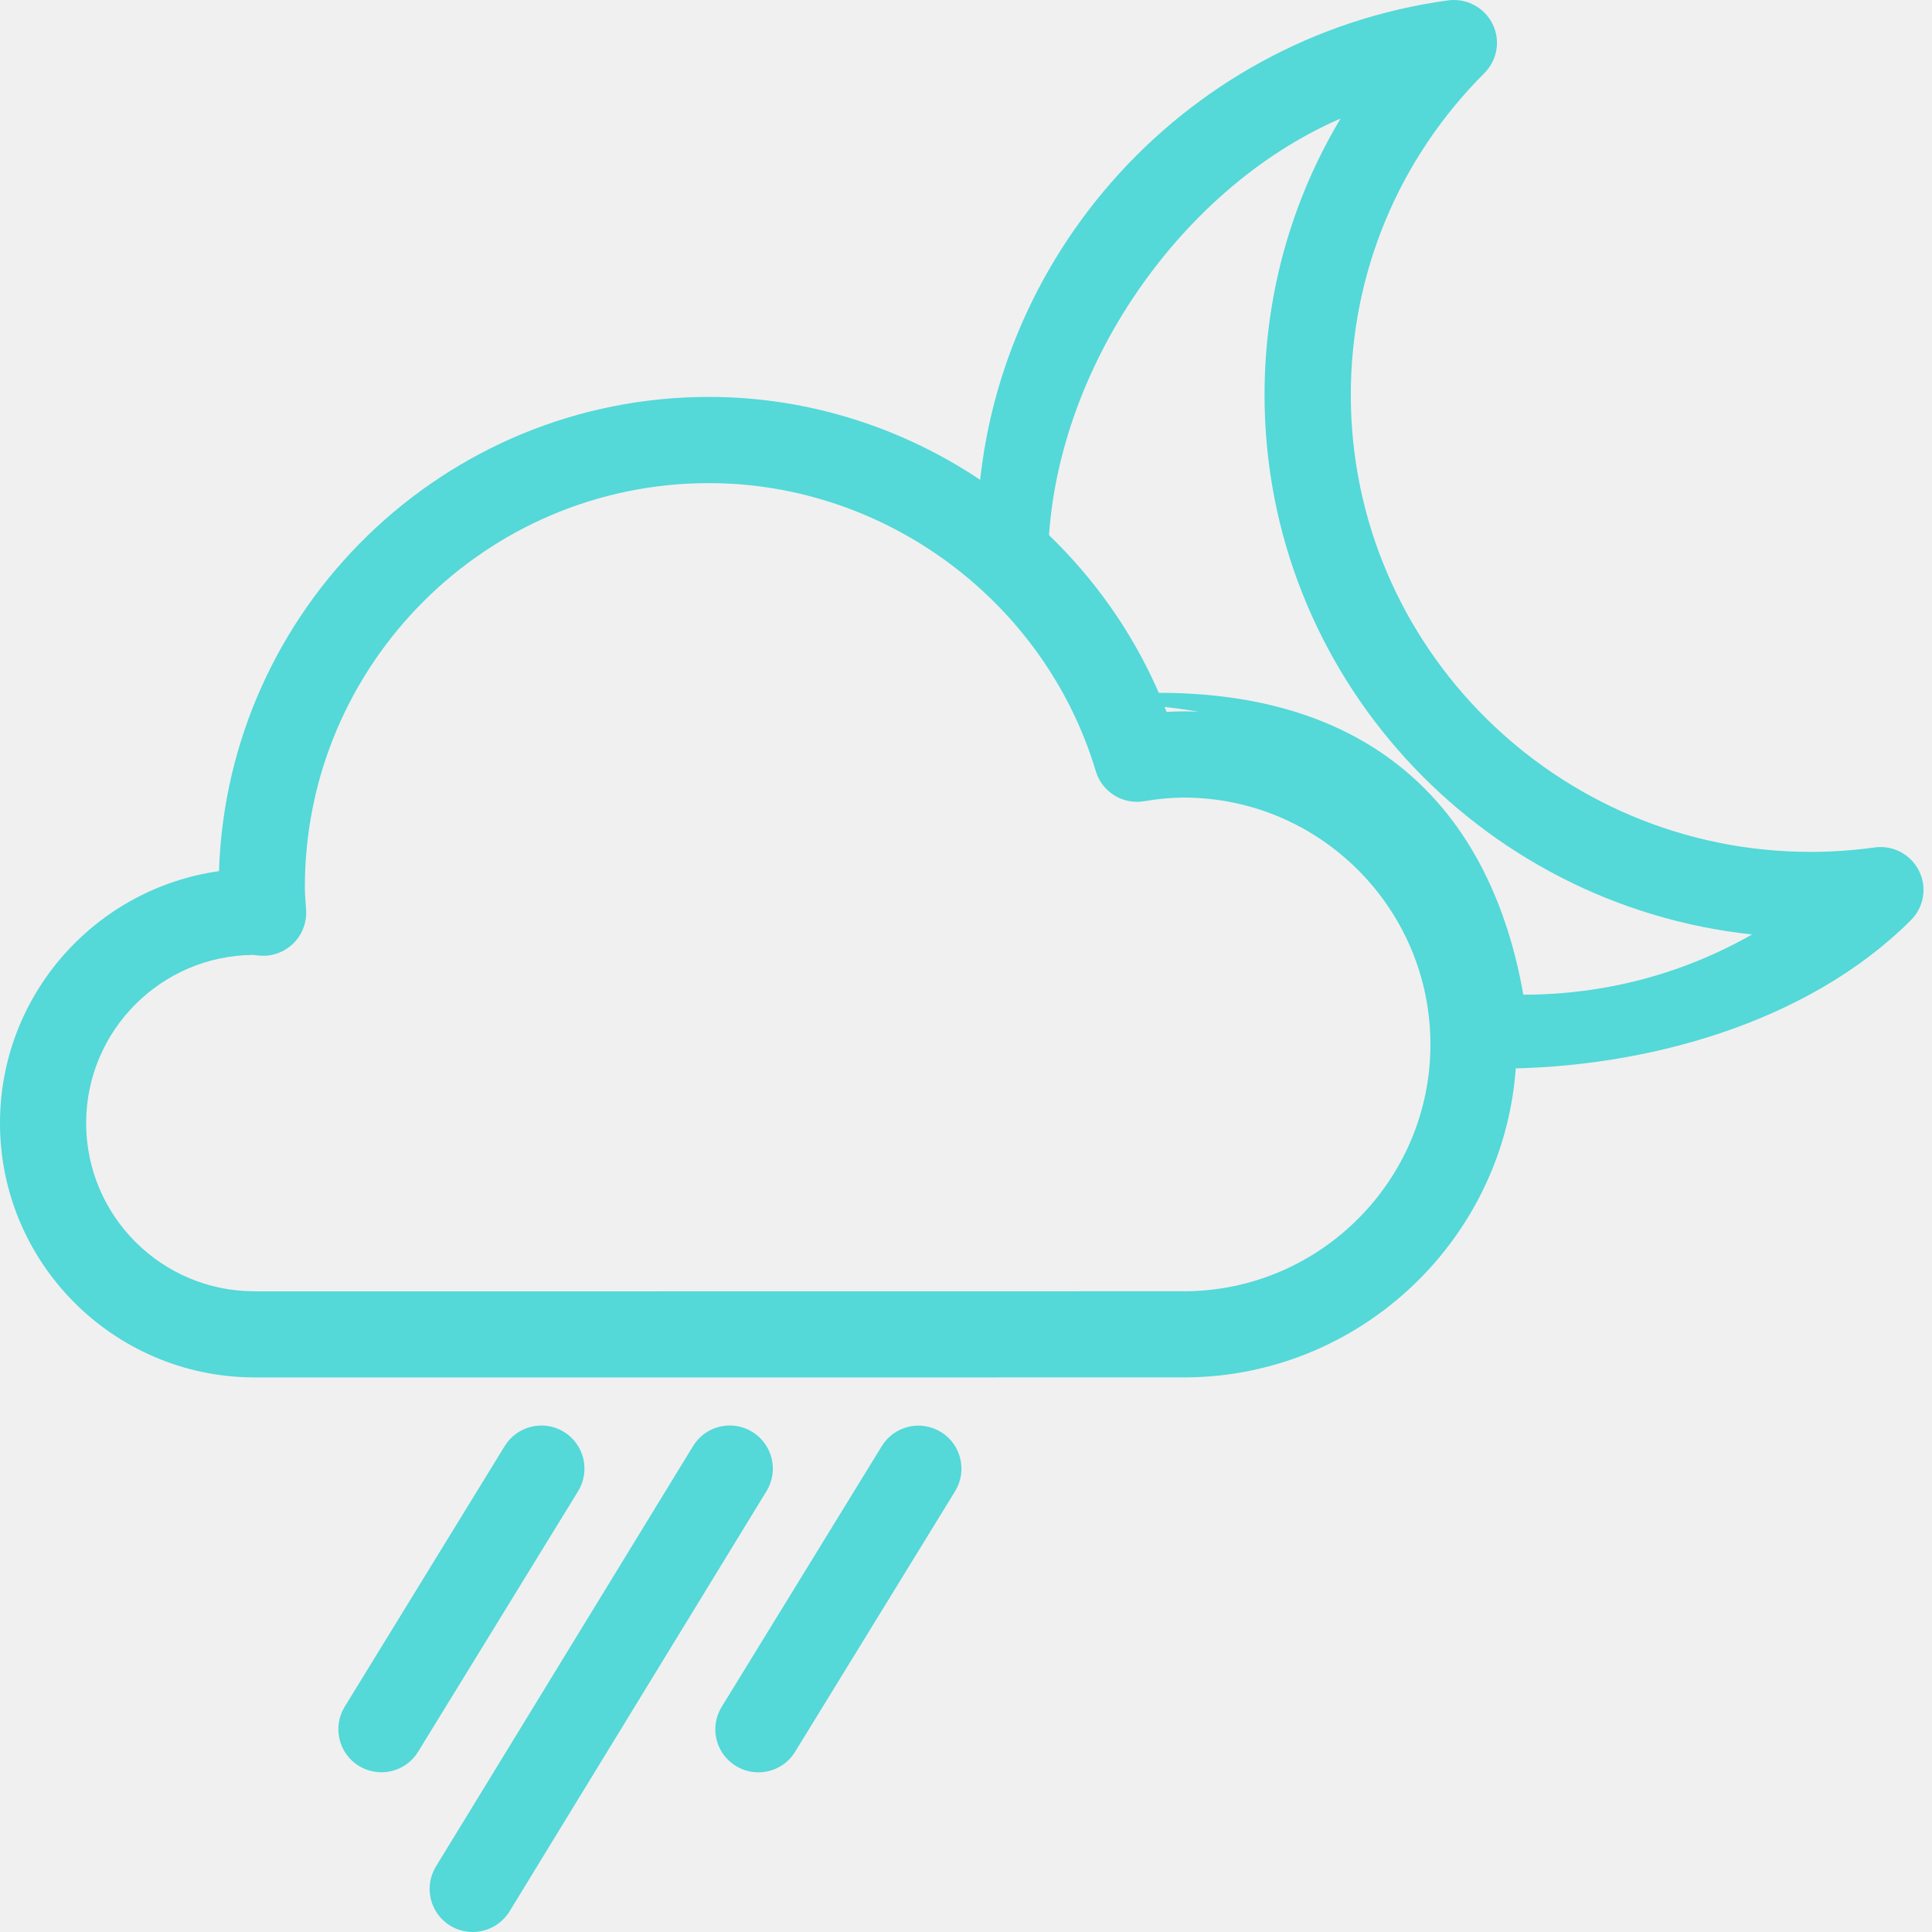
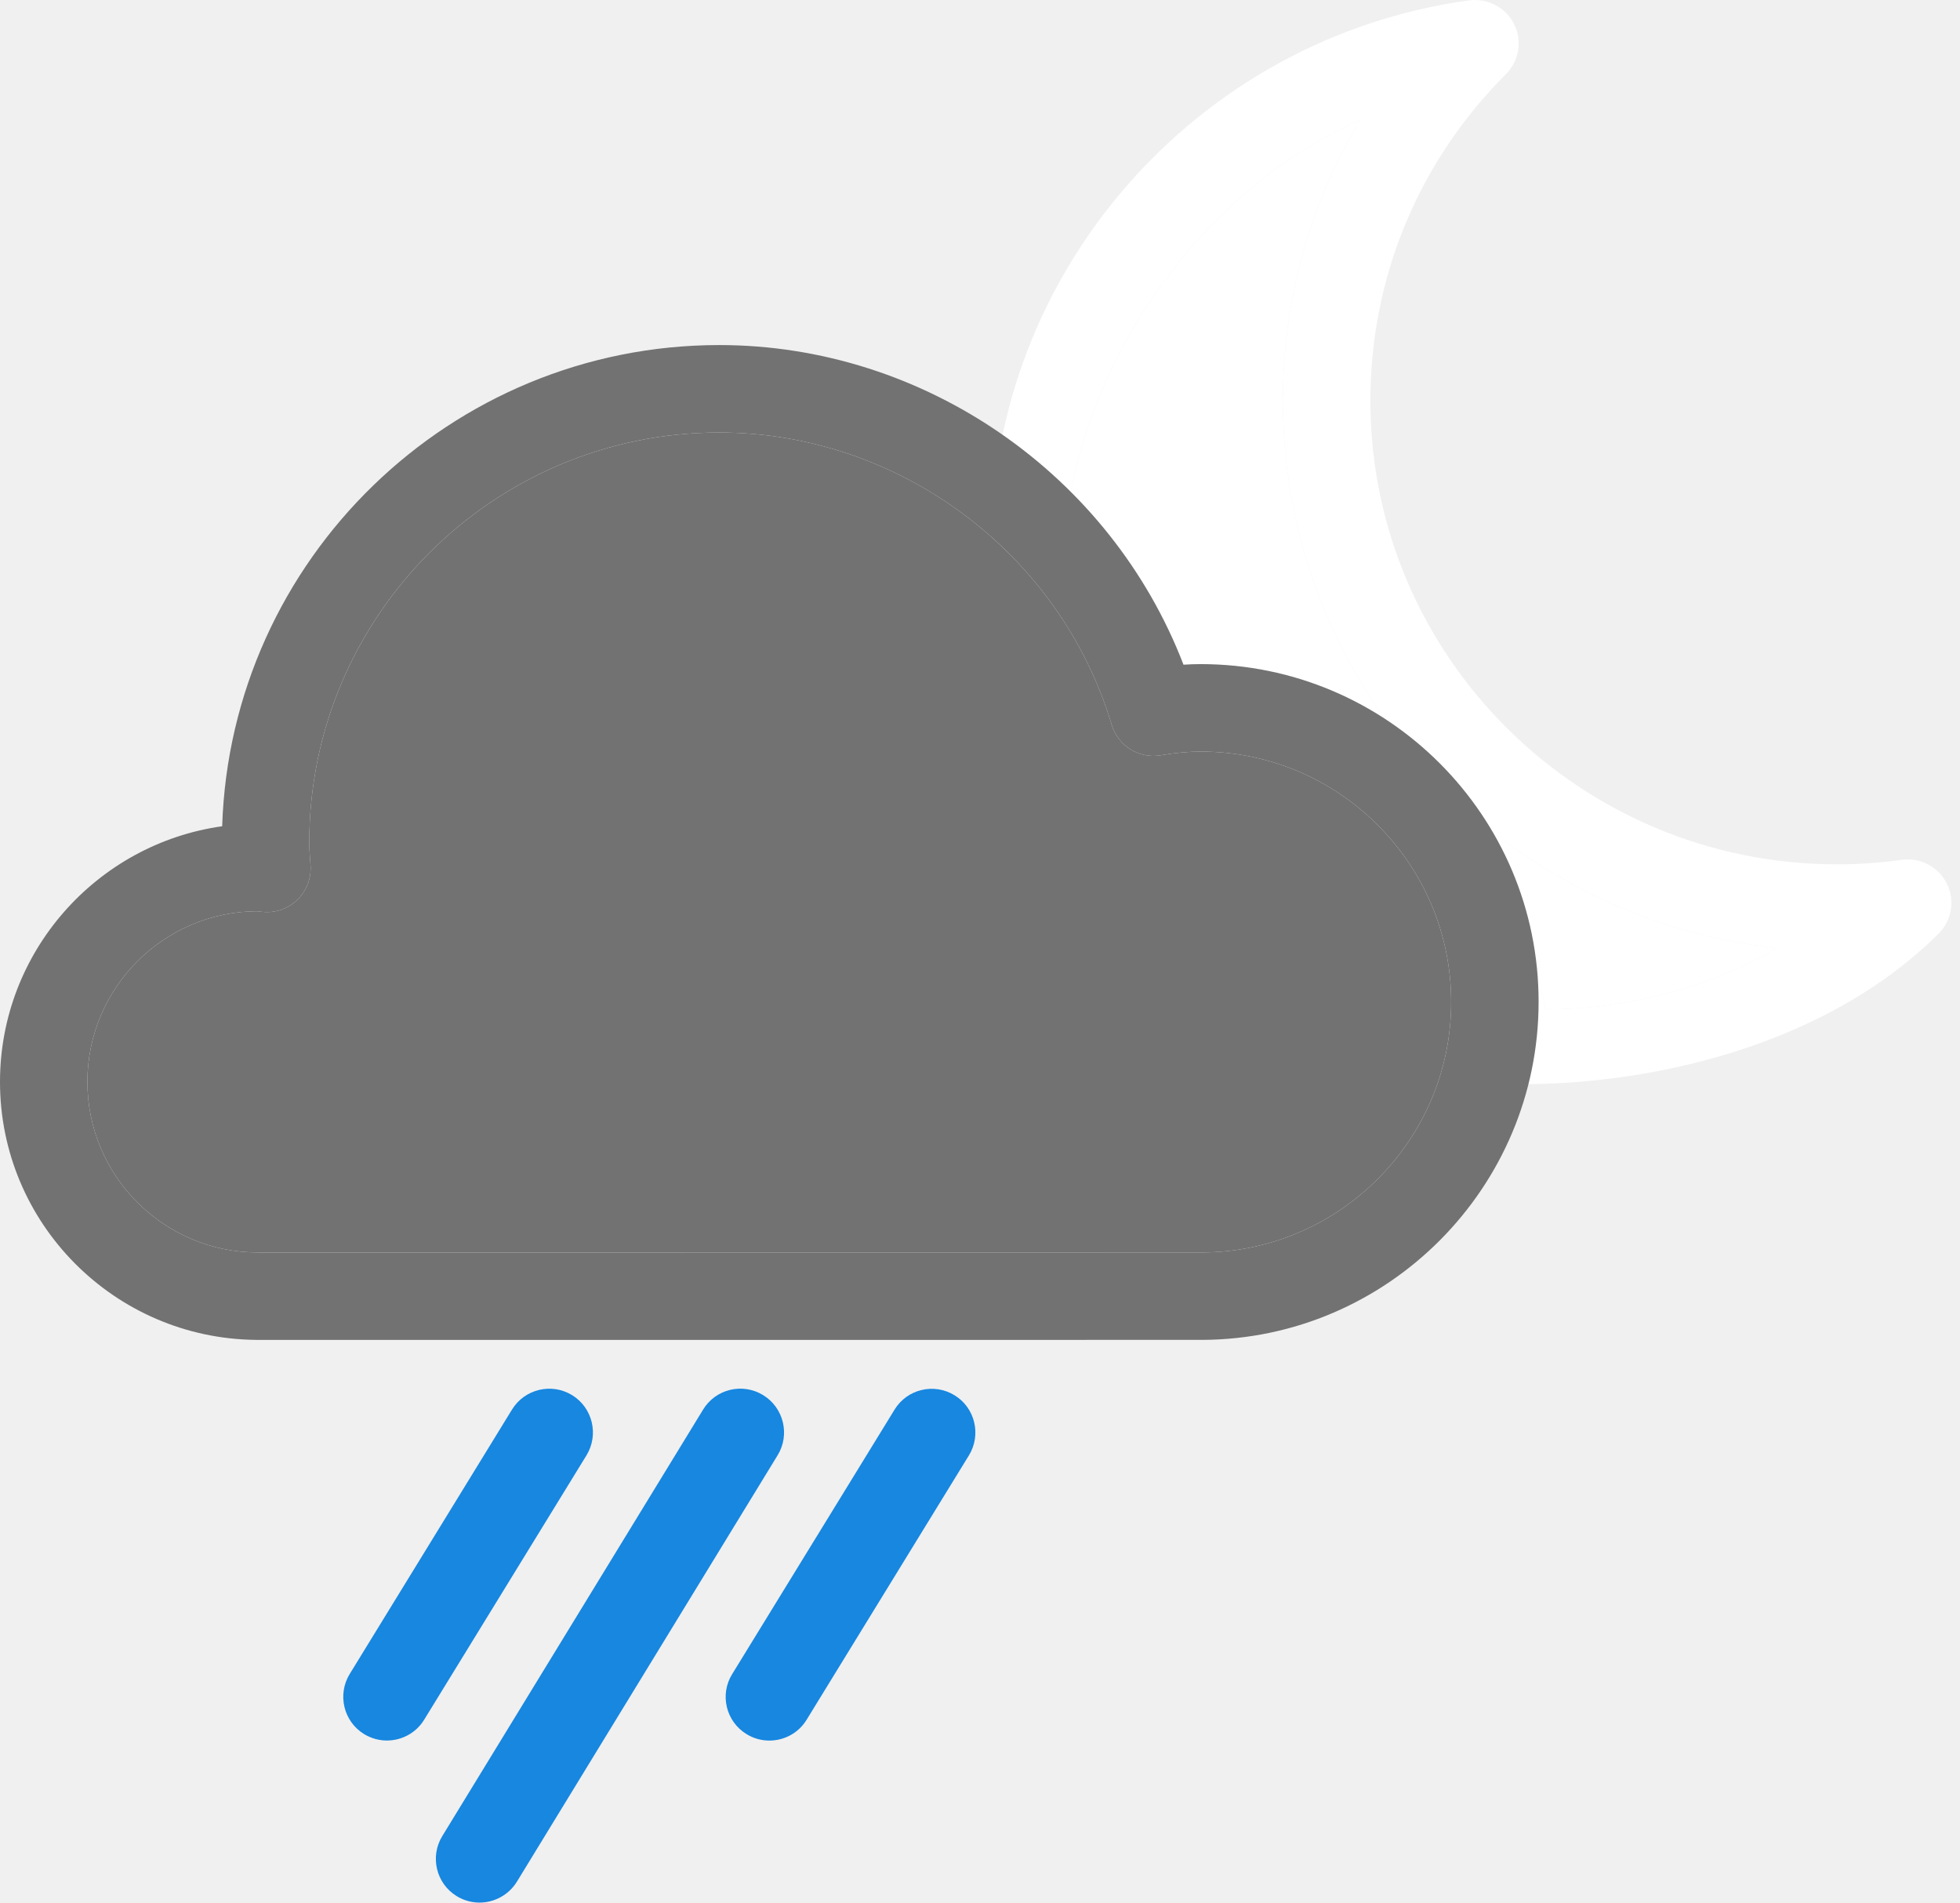
- <svg xmlns="http://www.w3.org/2000/svg" width="34" height="34" viewBox="0 0 34 34" fill="none">
-   <path d="M20.83 12.519C20.733 12.519 20.632 12.522 20.53 12.529C19.264 9.236 16.039 6.985 12.477 6.985C7.814 6.985 4.002 10.703 3.854 15.331C1.68 15.636 0 17.508 0 19.765C0 22.218 1.984 24.216 4.44 24.24C4.455 24.241 4.471 24.241 4.486 24.241L20.855 24.24C24.073 24.227 26.69 21.597 26.69 18.378C26.692 15.148 24.062 12.519 20.83 12.519ZM20.852 22.724L4.518 22.726C4.504 22.724 4.49 22.724 4.475 22.724C2.843 22.724 1.516 21.396 1.516 19.765C1.516 18.138 2.836 16.814 4.461 16.805C4.458 16.805 4.458 16.805 4.461 16.806C4.502 16.811 4.541 16.816 4.582 16.818C4.8 16.834 5.013 16.751 5.167 16.598C5.32 16.445 5.401 16.231 5.387 16.014L5.379 15.905C5.372 15.807 5.365 15.71 5.365 15.612C5.365 11.692 8.555 8.502 12.475 8.502C15.589 8.502 18.389 10.587 19.284 13.57C19.393 13.935 19.757 14.164 20.134 14.1C20.395 14.056 20.622 14.036 20.829 14.036C23.224 14.036 25.173 15.985 25.173 18.38C25.175 20.765 23.234 22.714 20.852 22.724Z" fill="#54D8D8" />
-   <path d="M9.925 25.199C9.568 24.98 9.101 25.092 8.882 25.448L6.067 30.034C5.848 30.391 5.959 30.858 6.315 31.077C6.439 31.152 6.576 31.189 6.711 31.189C6.966 31.189 7.215 31.061 7.358 30.828L10.174 26.242C10.392 25.885 10.281 25.418 9.925 25.199Z" fill="#54D8D8" />
-   <path d="M13.238 25.198C12.881 24.979 12.414 25.091 12.196 25.45L7.672 32.847C7.454 33.204 7.566 33.671 7.924 33.889C8.048 33.965 8.185 34 8.319 34C8.573 34 8.824 33.87 8.967 33.637L13.49 26.24C13.708 25.884 13.595 25.416 13.238 25.198Z" fill="#54D8D8" />
-   <path d="M12.95 31.078C13.074 31.154 13.21 31.19 13.346 31.19C13.601 31.19 13.85 31.062 13.992 30.829L16.808 26.243C17.026 25.887 16.916 25.419 16.559 25.201C16.202 24.982 15.735 25.093 15.517 25.451L12.701 30.037C12.481 30.392 12.592 30.858 12.95 31.078Z" fill="#54D8D8" />
-   <path d="M32.988 14.914C32.608 14.966 32.231 14.992 31.868 14.992C27.404 14.992 23.772 11.385 23.772 6.951C23.772 4.814 24.607 2.802 26.124 1.285C26.353 1.056 26.41 0.706 26.264 0.417C26.119 0.128 25.804 -0.037 25.481 0.007C20.757 0.655 17.194 4.721 17.194 9.463C18.19 9.686 18.842 11.688 19.901 12.399C23.047 12.528 25.537 14.096 26.355 18.806C28.935 18.806 31.811 18.011 33.63 16.192C33.859 15.962 33.916 15.613 33.771 15.324C33.625 15.035 33.311 14.868 32.988 14.914ZM26.808 17.505C26.25 14.335 24.252 12.164 20.317 12.193C19.702 11.792 19.178 10.275 18.443 9.92C18.443 6.666 20.703 3.335 23.592 2.086C22.719 3.544 22.254 5.212 22.254 6.951C22.254 11.868 26.017 15.93 30.833 16.445C29.622 17.136 28.244 17.505 26.808 17.505Z" fill="#54D8D8" />
+ <svg xmlns="http://www.w3.org/2000/svg" width="34" height="33" viewBox="0 0 34 33" fill="none">
+   <path d="M32.988 14.914C32.608 14.966 32.231 14.992 31.868 14.992C27.404 14.992 23.772 11.385 23.772 6.951C23.772 4.814 24.607 2.802 26.124 1.285C26.353 1.056 26.41 0.706 26.264 0.417C26.119 0.128 25.803 -0.037 25.481 0.007C20.757 0.655 17.194 4.721 17.194 9.463C18.19 9.686 18.842 11.688 19.901 12.399C23.047 12.528 25.537 14.096 26.355 18.806C28.935 18.806 31.811 18.011 33.63 16.192C33.859 15.962 33.916 15.613 33.771 15.324C33.625 15.035 33.311 14.868 32.988 14.914ZM26.808 17.505C26.25 14.335 24.252 12.164 20.317 12.193C19.702 11.792 19.178 10.275 18.443 9.92C18.443 6.666 20.703 3.335 23.592 2.086C22.719 3.544 22.254 5.212 22.254 6.951C22.254 11.868 26.017 15.93 30.833 16.445C29.621 17.136 28.244 17.505 26.808 17.505Z" fill="white" />
+   <path d="M18.443 9.92C18.443 6.666 20.703 3.335 23.592 2.086C22.719 3.544 22.254 5.212 22.254 6.951C22.254 11.868 26.017 15.93 30.833 16.445C29.621 17.136 28.244 17.505 26.808 17.505C26.25 14.335 24.252 12.164 20.317 12.193C19.702 11.792 19.178 10.275 18.443 9.92Z" fill="white" />
+   <path d="M20.83 11.519C20.733 11.519 20.632 11.522 20.53 11.529C19.264 8.236 16.039 5.985 12.477 5.985C7.814 5.985 4.002 9.703 3.854 14.331C1.68 14.636 0 16.508 0 18.765C0 21.218 1.984 23.216 4.44 23.24C4.455 23.241 4.471 23.241 4.486 23.241L20.855 23.24C24.073 23.227 26.69 20.597 26.69 17.378C26.692 14.148 24.062 11.519 20.83 11.519ZM20.852 21.724L4.518 21.726C4.504 21.724 4.49 21.724 4.475 21.724C2.843 21.724 1.516 20.396 1.516 18.765C1.516 17.138 2.836 15.813 4.461 15.805C4.458 15.805 4.458 15.805 4.461 15.806C4.502 15.811 4.541 15.816 4.582 15.818C4.8 15.834 5.013 15.751 5.167 15.598C5.32 15.445 5.401 15.231 5.387 15.014L5.379 14.905C5.372 14.807 5.365 14.71 5.365 14.612C5.365 10.692 8.555 7.502 12.475 7.502C15.589 7.502 18.389 9.587 19.284 12.57C19.393 12.935 19.757 13.164 20.134 13.1C20.395 13.056 20.622 13.036 20.829 13.036C23.224 13.036 25.173 14.985 25.173 17.38C25.175 19.765 23.234 21.714 20.852 21.724Z" fill="#727272" />
+   <path d="M20.852 21.724L4.518 21.726C4.504 21.724 4.49 21.724 4.475 21.724C2.843 21.724 1.516 20.396 1.516 18.765C1.516 17.138 2.836 15.813 4.461 15.805C4.458 15.805 4.458 15.805 4.461 15.806C4.502 15.811 4.541 15.816 4.582 15.818C4.8 15.834 5.013 15.751 5.167 15.598C5.32 15.445 5.401 15.231 5.387 15.014L5.379 14.905C5.372 14.807 5.365 14.71 5.365 14.612C5.365 10.692 8.555 7.502 12.475 7.502C15.589 7.502 18.389 9.587 19.284 12.57C19.393 12.935 19.757 13.164 20.134 13.1C20.395 13.056 20.622 13.036 20.829 13.036C23.224 13.036 25.173 14.985 25.173 17.38C25.175 19.765 23.234 21.714 20.852 21.724Z" fill="#727272" />
+   <path d="M9.925 24.199C9.568 23.98 9.101 24.092 8.882 24.448L6.067 29.034C5.848 29.391 5.959 29.858 6.315 30.077C6.439 30.152 6.576 30.189 6.711 30.189C6.966 30.189 7.215 30.061 7.358 29.828L10.174 25.242C10.392 24.885 10.281 24.418 9.925 24.199Z" fill="#1787E0" />
+   <path d="M13.238 24.198C12.881 23.979 12.414 24.091 12.196 24.45L7.672 31.847C7.454 32.204 7.566 32.671 7.924 32.889C8.048 32.965 8.185 33 8.319 33C8.573 33 8.824 32.87 8.967 32.637L13.49 25.24C13.708 24.884 13.595 24.416 13.238 24.198Z" fill="#1787E0" />
+   <path d="M12.95 30.078C13.074 30.154 13.211 30.19 13.346 30.19C13.601 30.19 13.85 30.062 13.992 29.829L16.808 25.243C17.026 24.887 16.916 24.419 16.559 24.201C16.202 23.982 15.735 24.093 15.517 24.451L12.701 29.037C12.481 29.392 12.592 29.858 12.95 30.078Z" fill="#1787E0" />
</svg>
